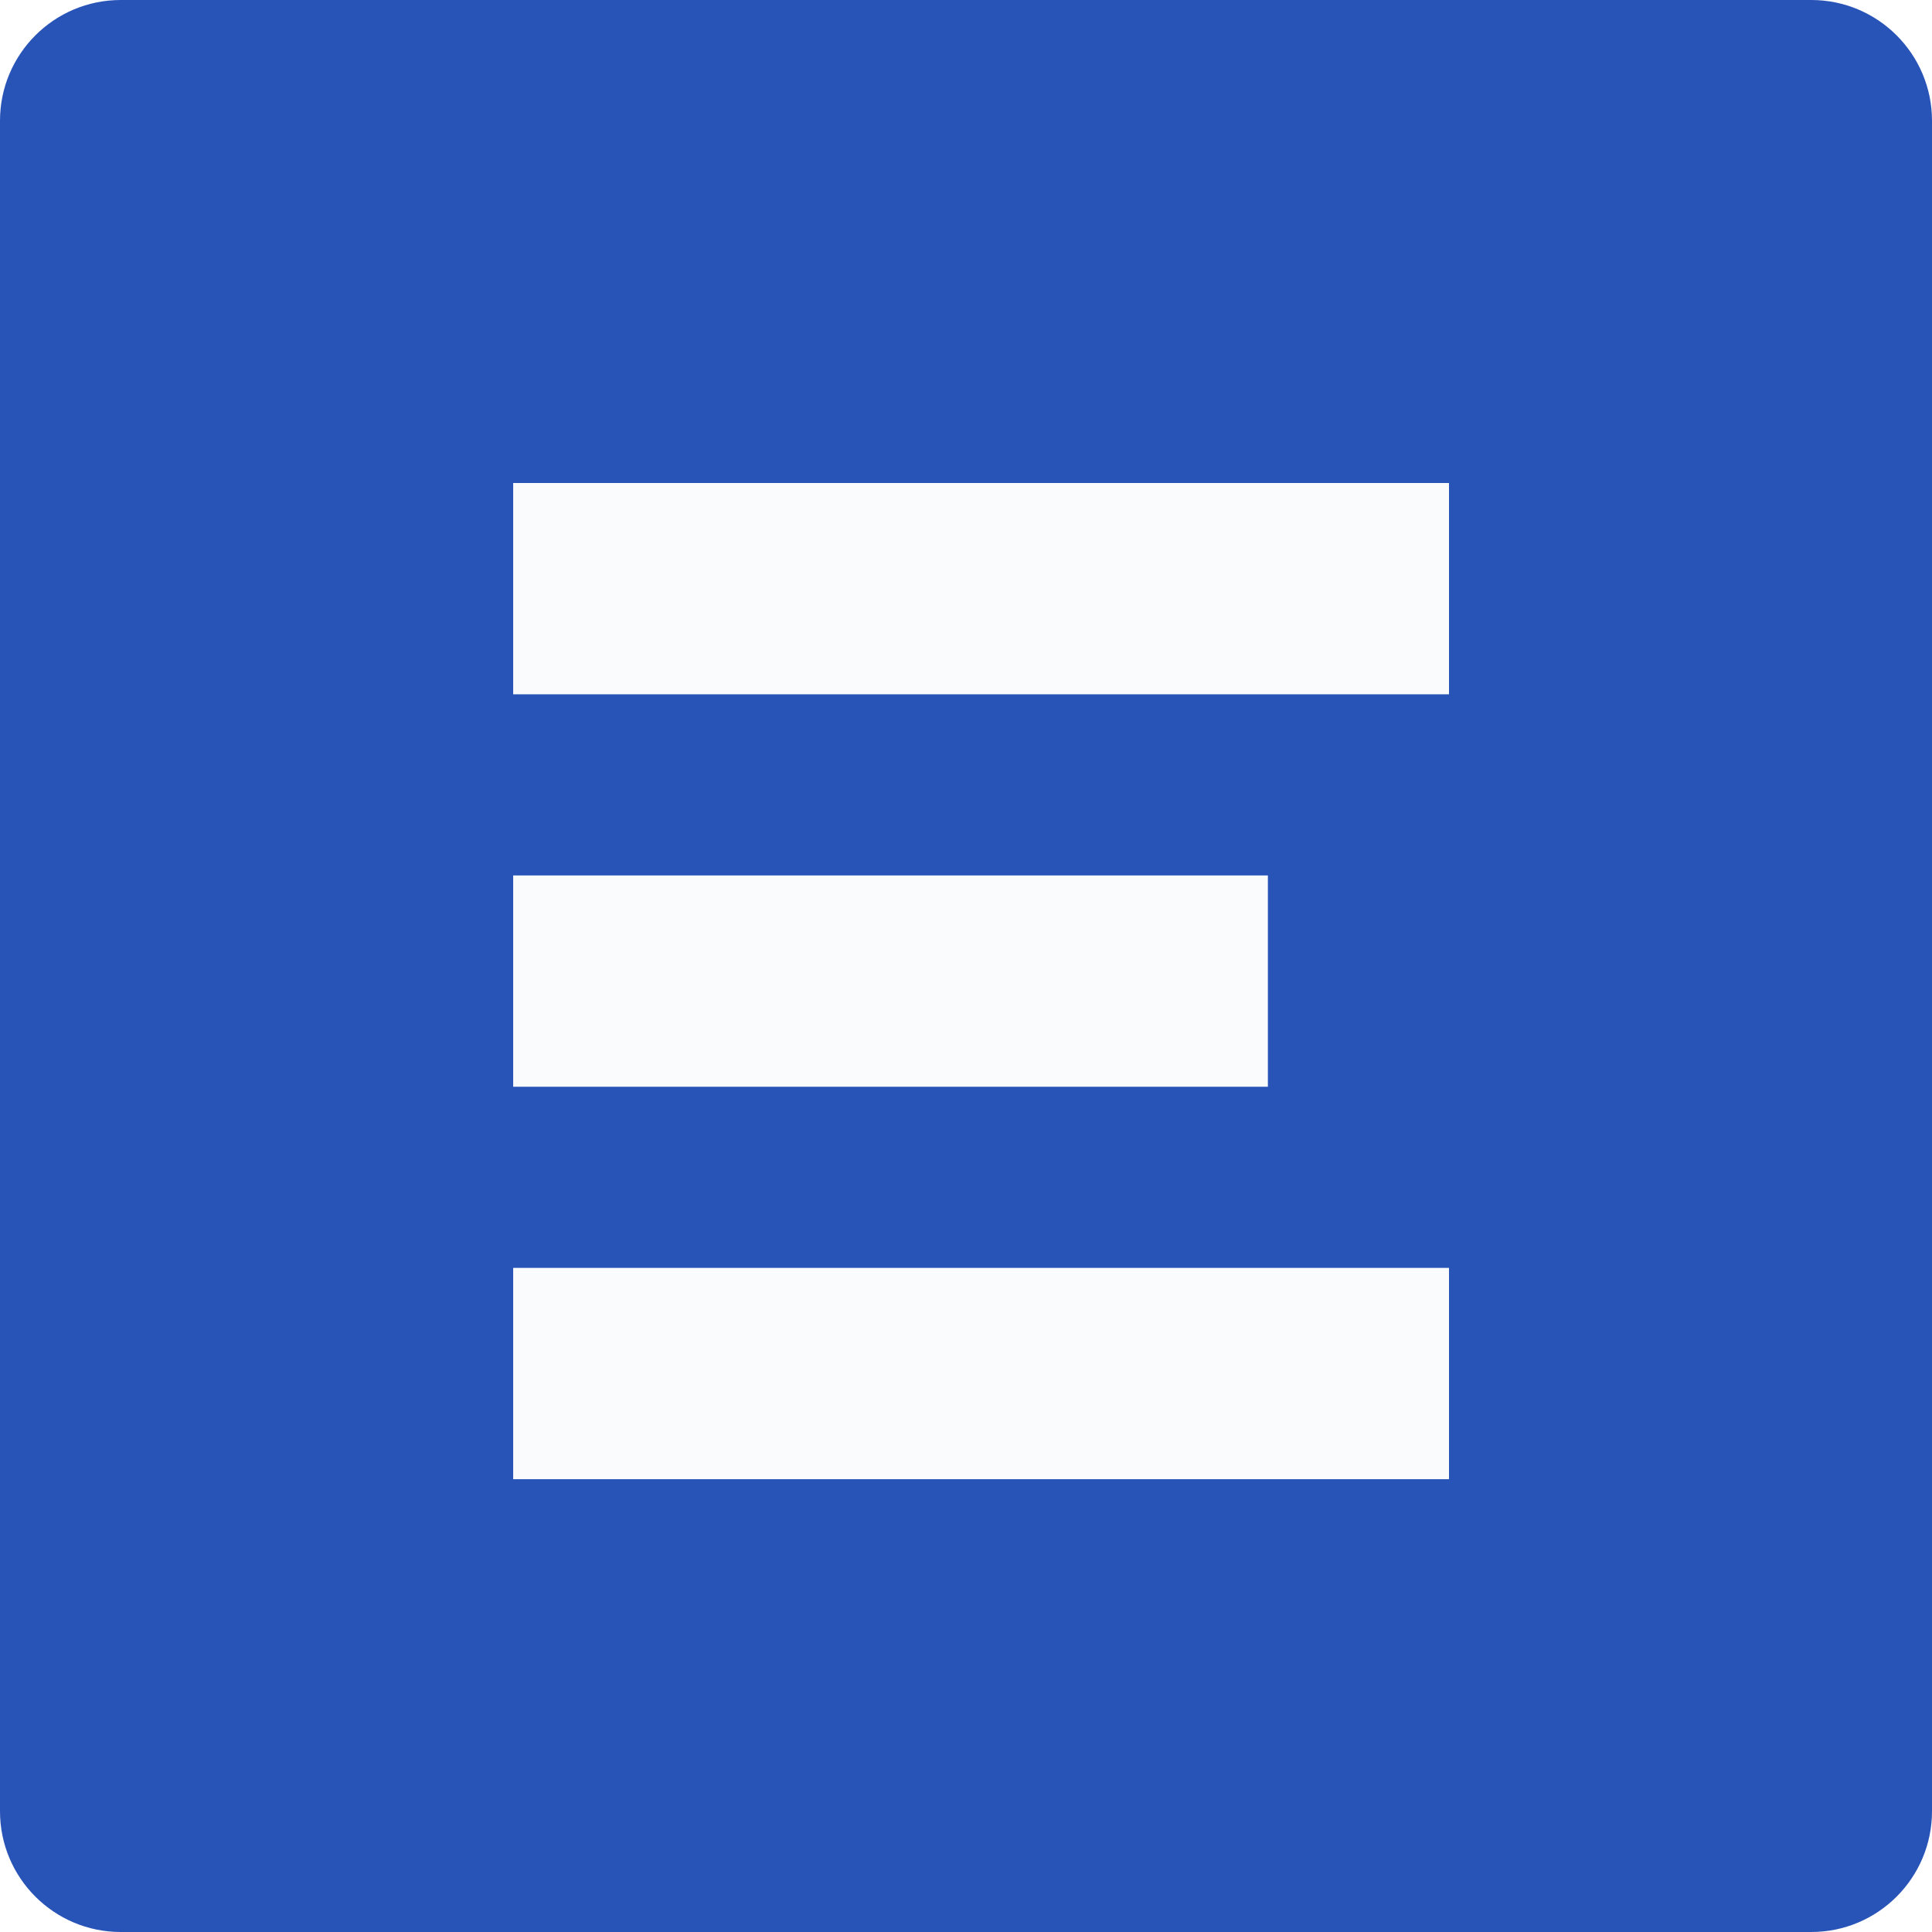
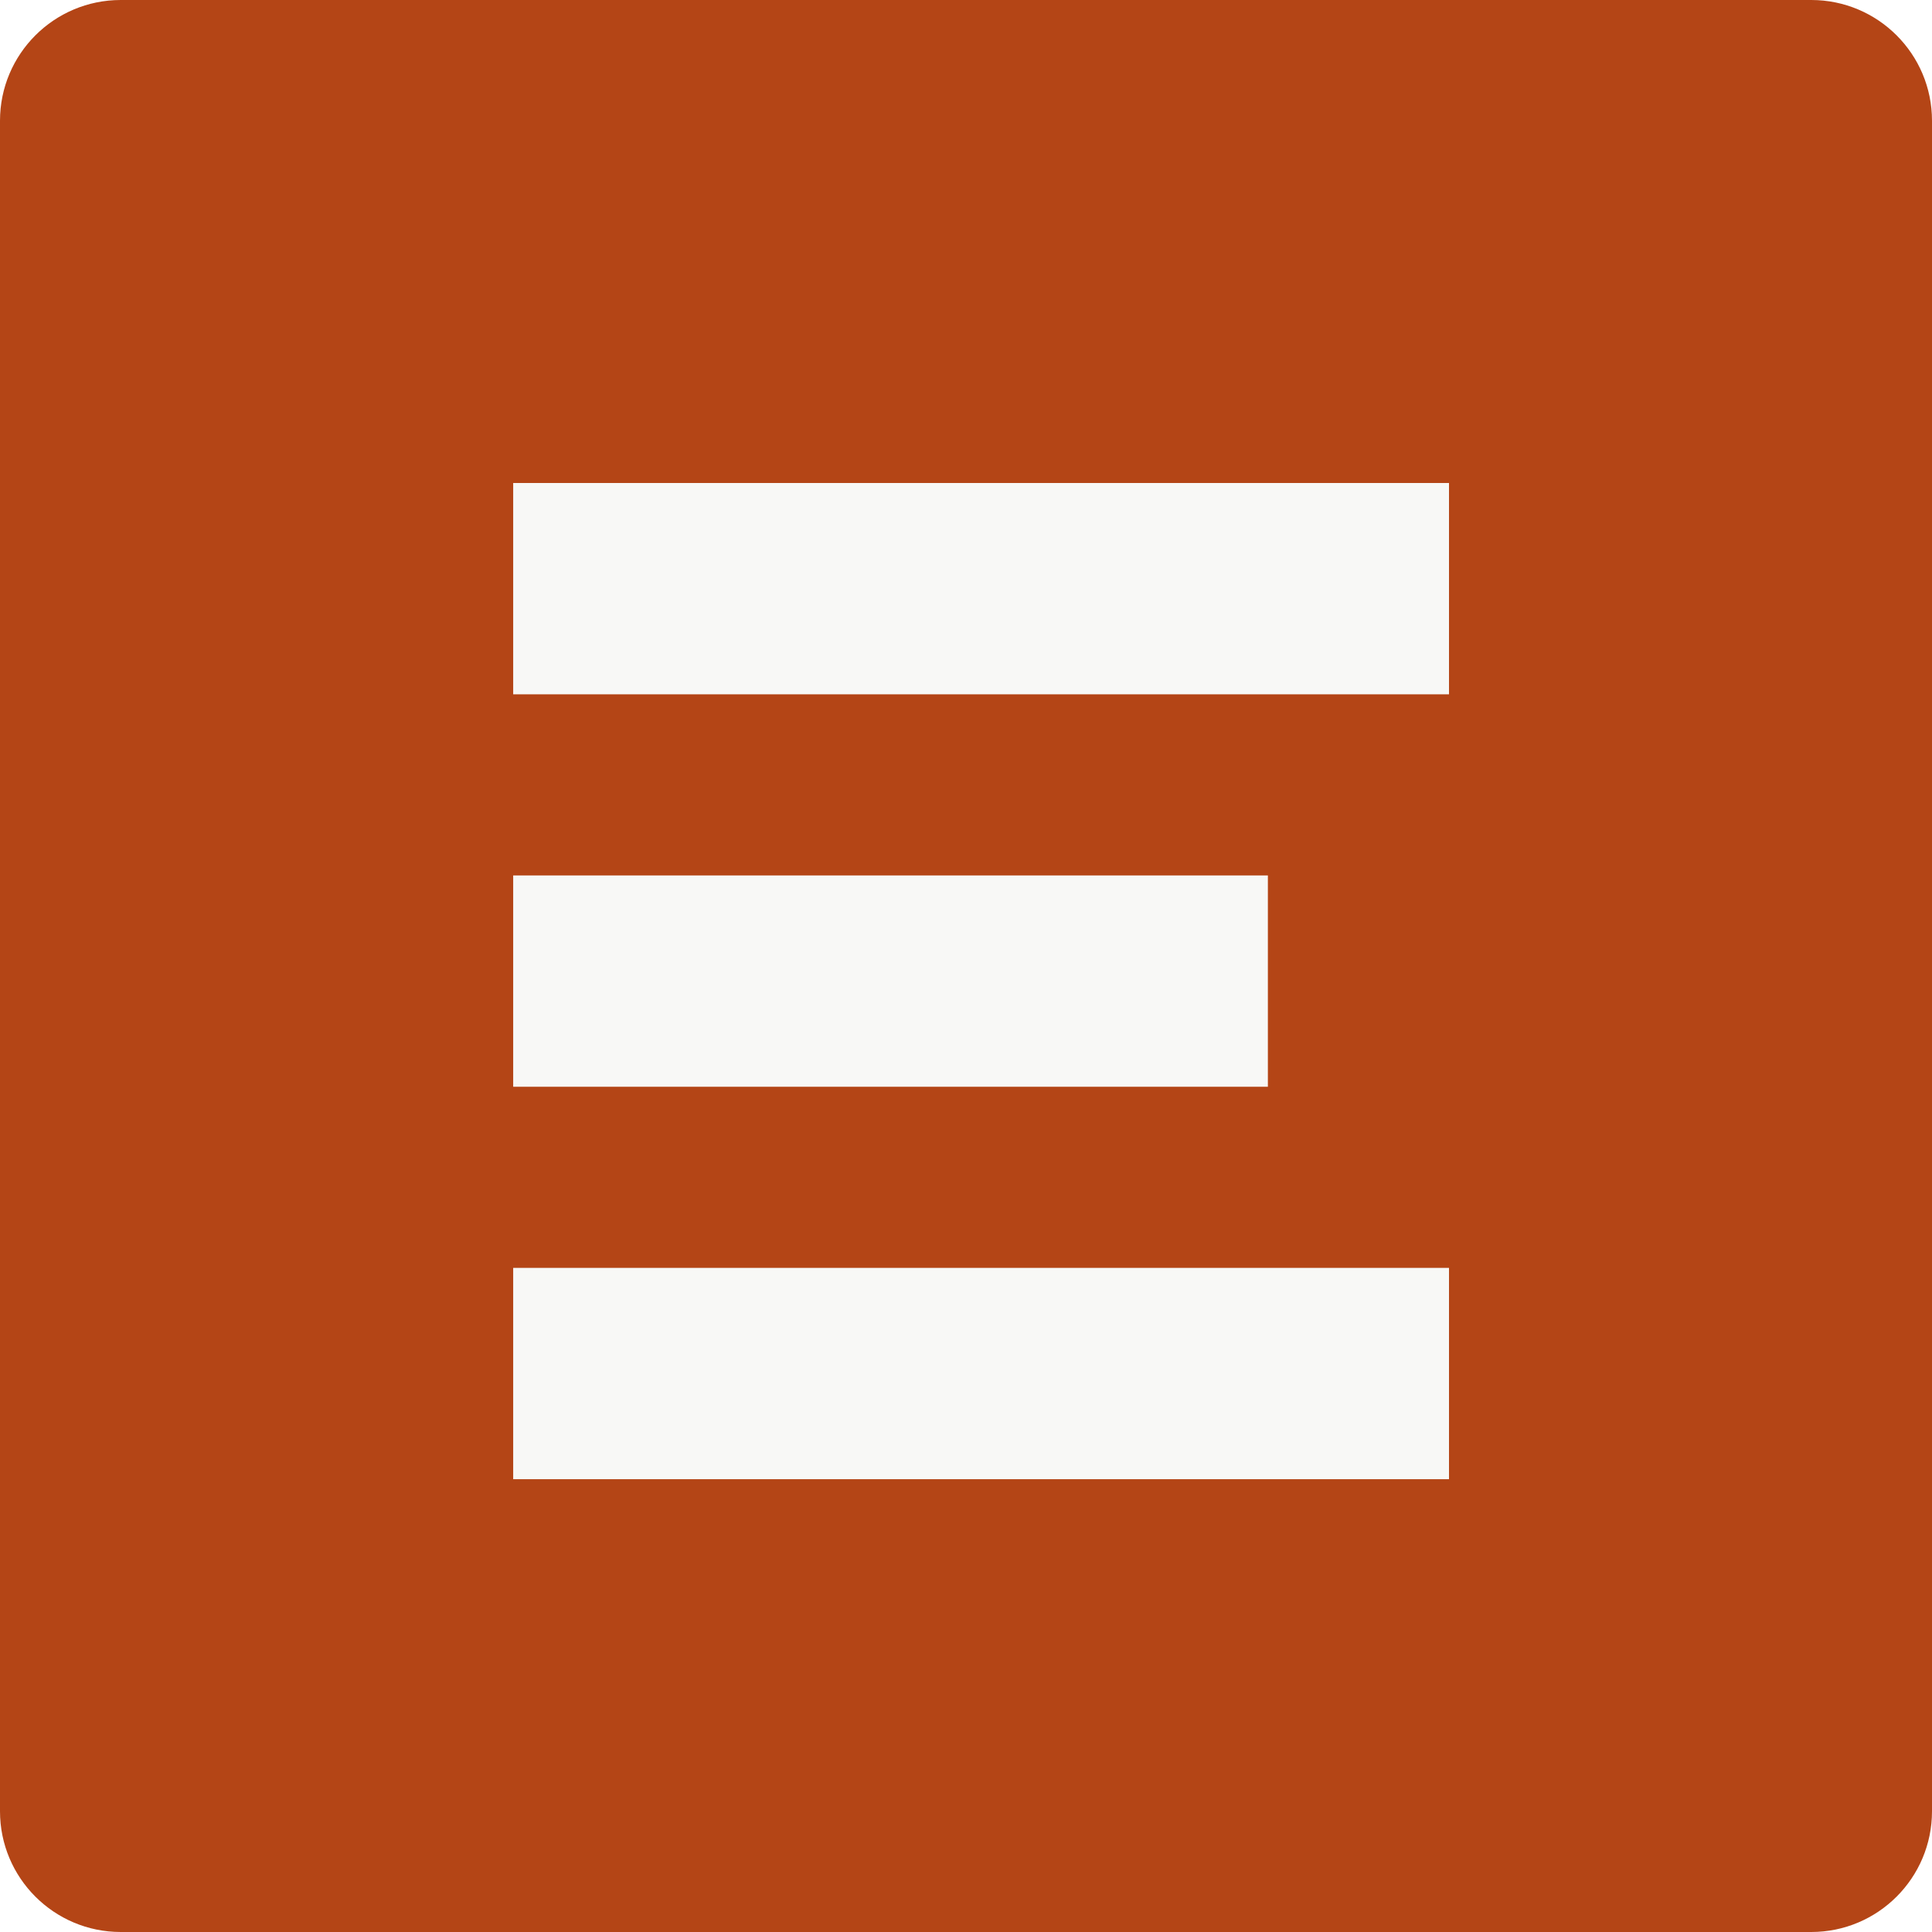
<svg xmlns="http://www.w3.org/2000/svg" width="64" height="64" viewBox="0 0 64 64">
-   <rect width="64" height="64" rx="4" fill="#2854b8" />
-   <path fill="#fafbfc" d="M17 16h31v7H17zm0 13h25v7H17zm0 13h31v7H17z" />
+   <rect width="64" height="64" rx="4" fill="#b44516" />
+   <path fill="#f8f8f6" d="M17 16h31v7H17zm0 13h25v7H17zm0 13h31v7H17z" />
</svg>
